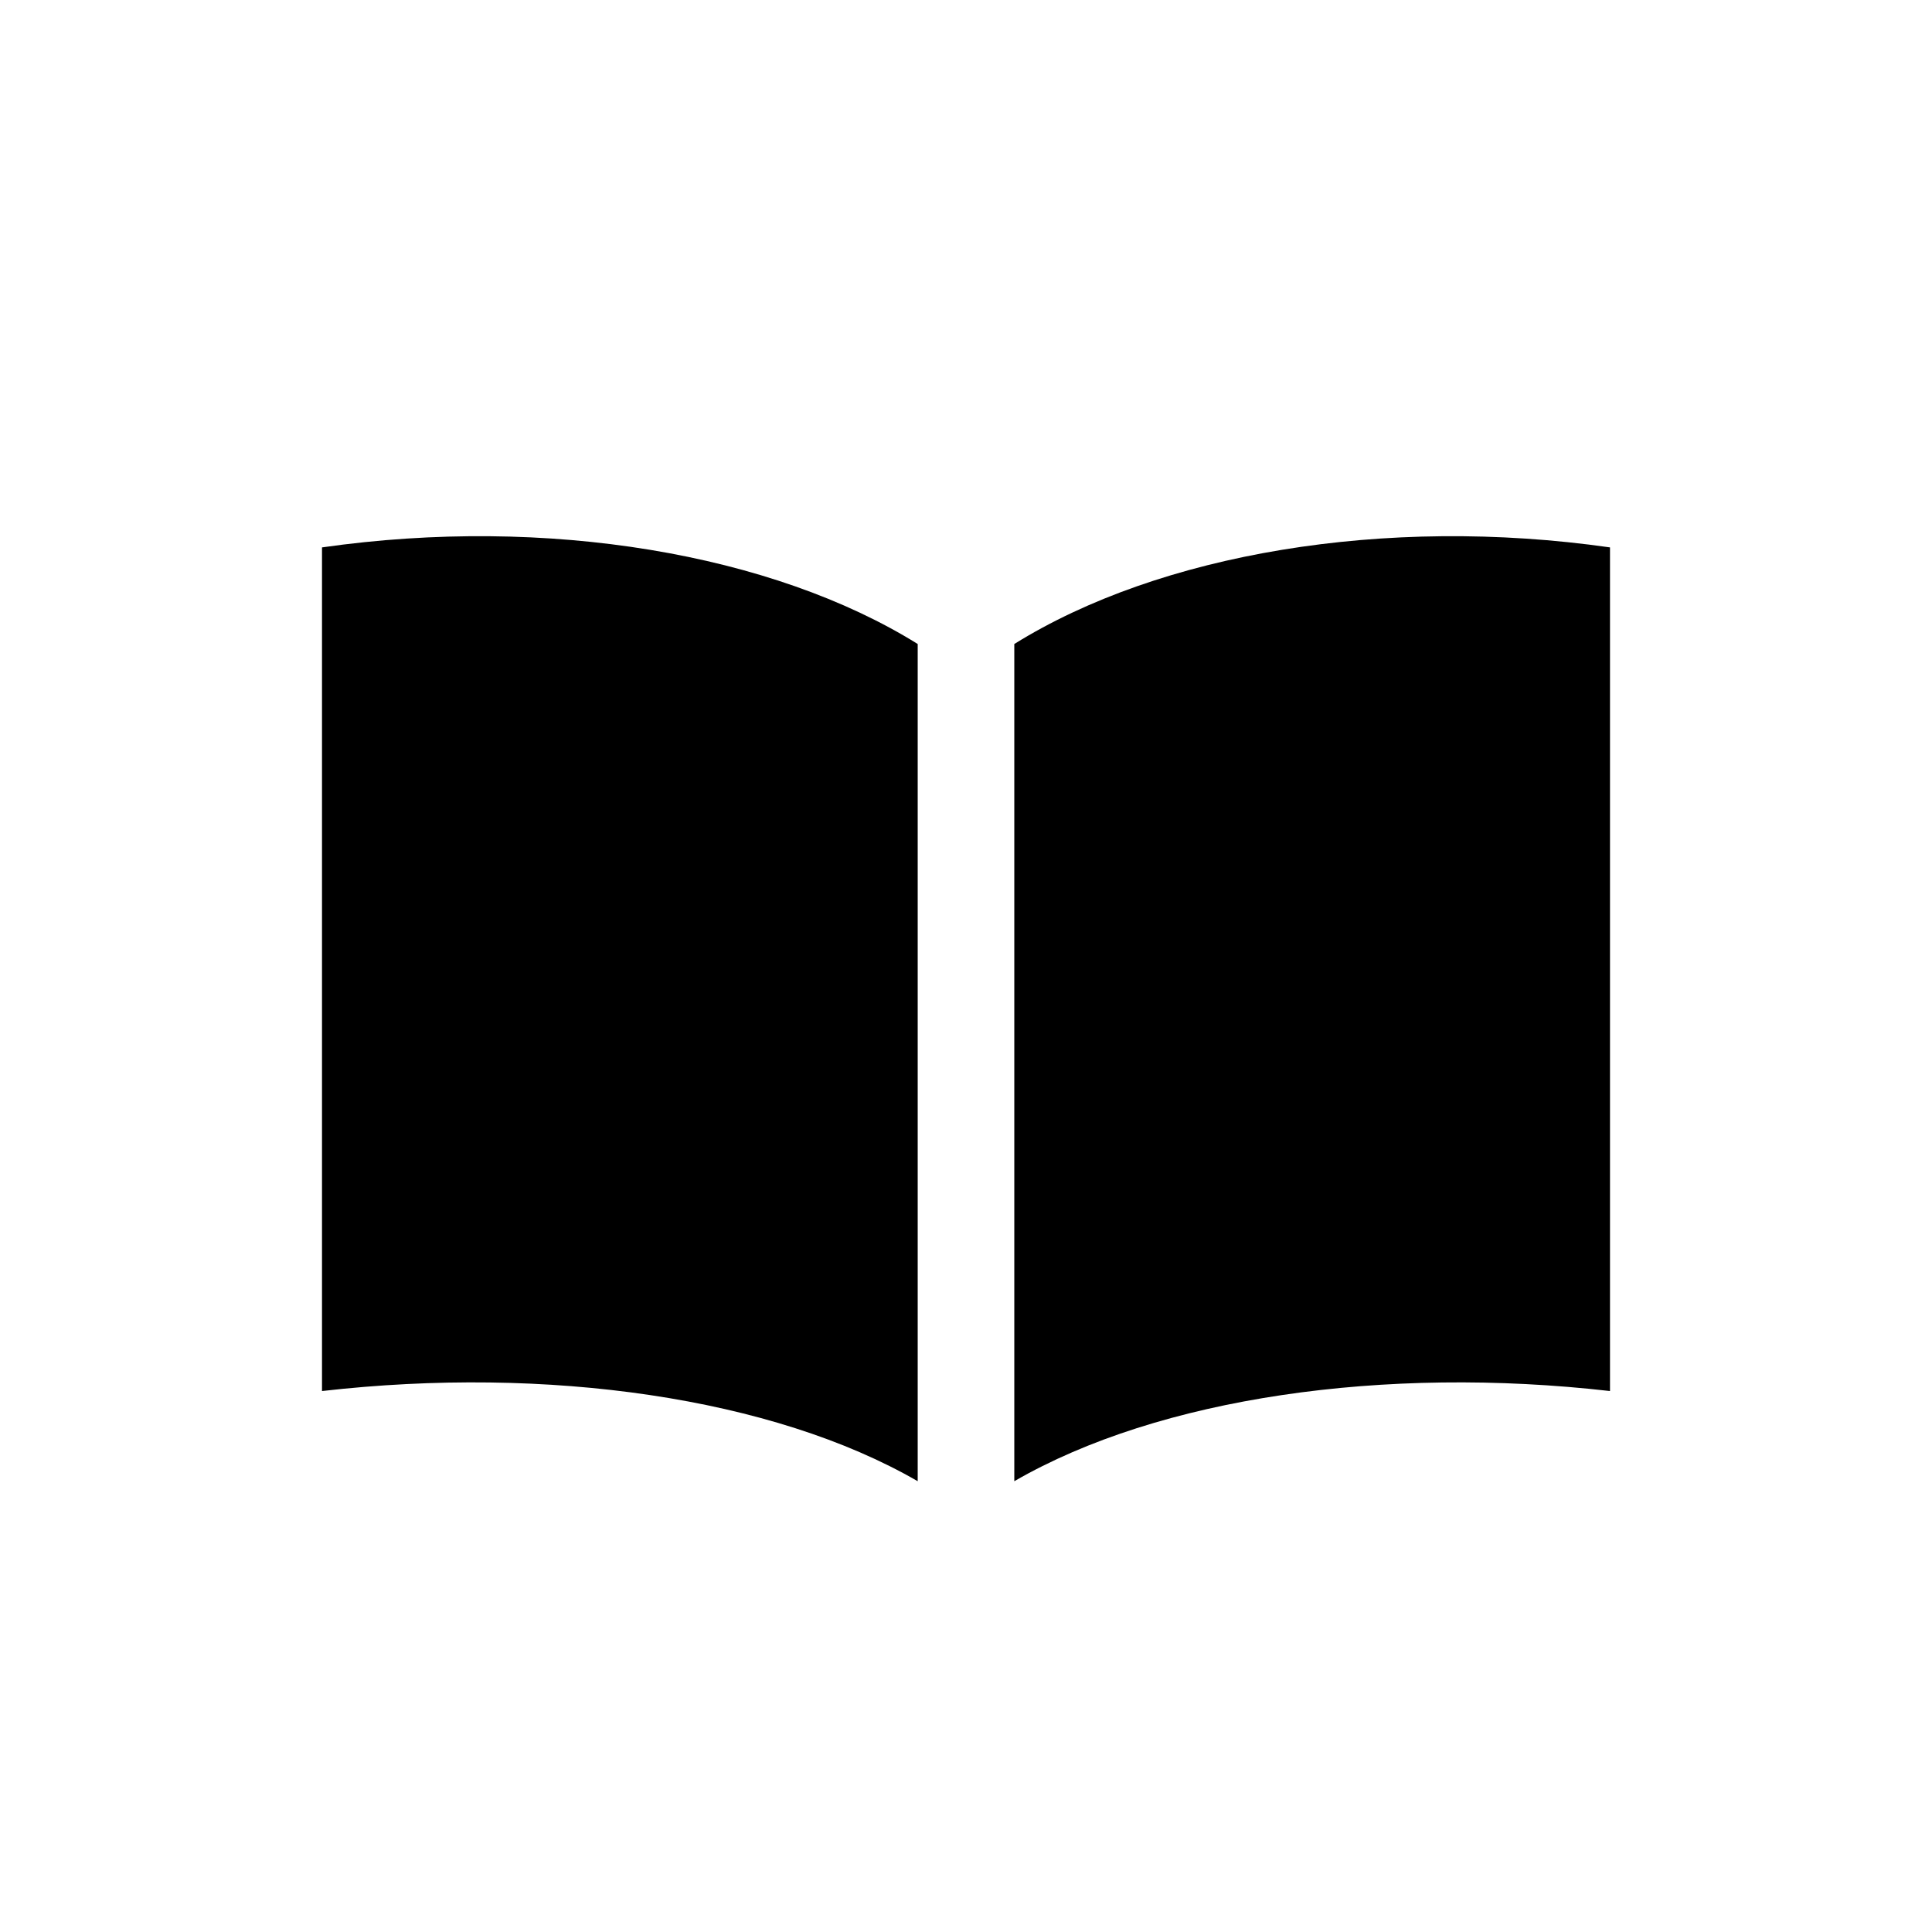
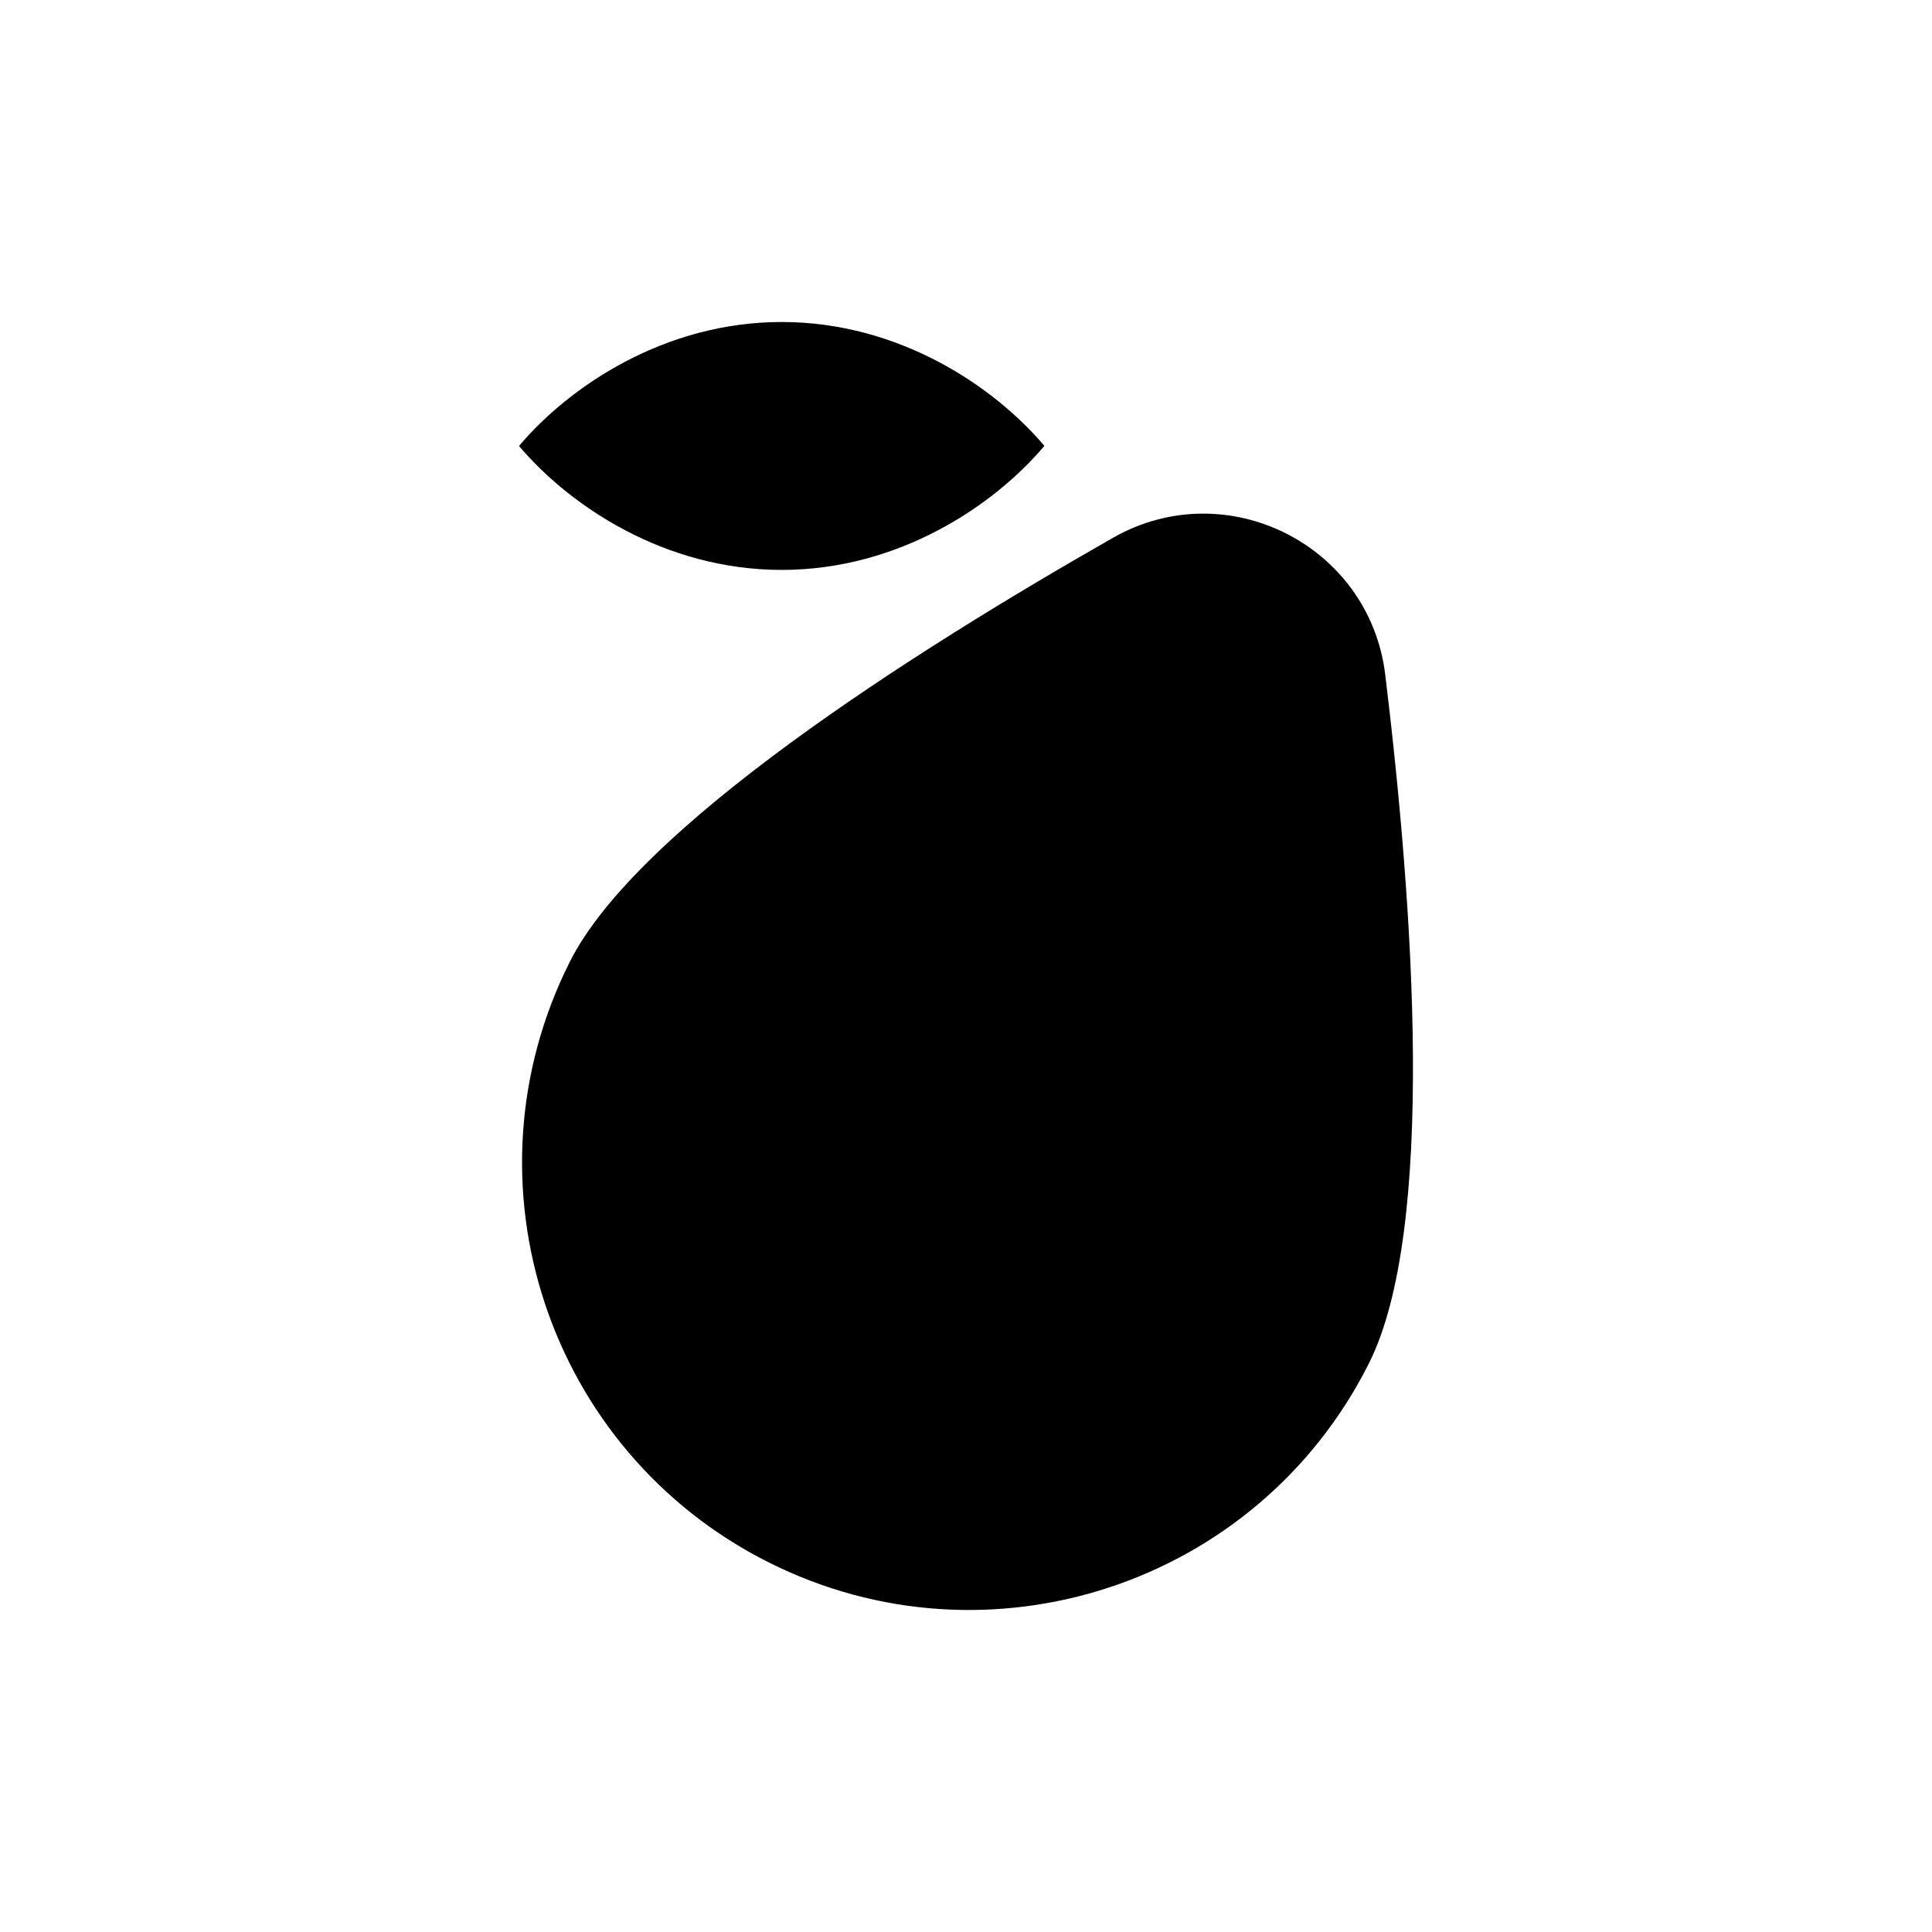
<svg xmlns="http://www.w3.org/2000/svg" viewBox="0 0 30 30" fill="none">
-   <path d="M5 8.5C8.5 8 12 8.6 14.25 10V23C12 21.7 8.5 21.2 5 21.6V8.5Z" fill="currentColor" />
-   <path d="M25 8.5C21.5 8 18 8.6 15.75 10V23C18 21.7 21.5 21.2 25 21.6V8.5Z" fill="currentColor" />
+   <g transform="translate(8.0593 5) scale(0.151676)">
+     <path d="M87,106.63c-11.36,22.59-38.88,31.7-61.47,20.34C2.95,115.61-6.16,88.09,5.2,65.5c6.9-13.73,34.8-31.55,55.61-43.41,11.62-6.62,26.25.73,27.87,14.01,2.89,23.78,5.23,56.8-1.68,70.53Z" fill="currentColor" />
+     <path d="M53.79,12.69C48.66,6.62,38.93,0,26.89,0,14.86,0,5.13,6.62,0,12.69c5.13,6.08,14.86,12.69,26.89,12.69,12.03,0,21.76-6.62,26.89-12.69Z" fill="currentColor" />
+   </g>
</svg>
